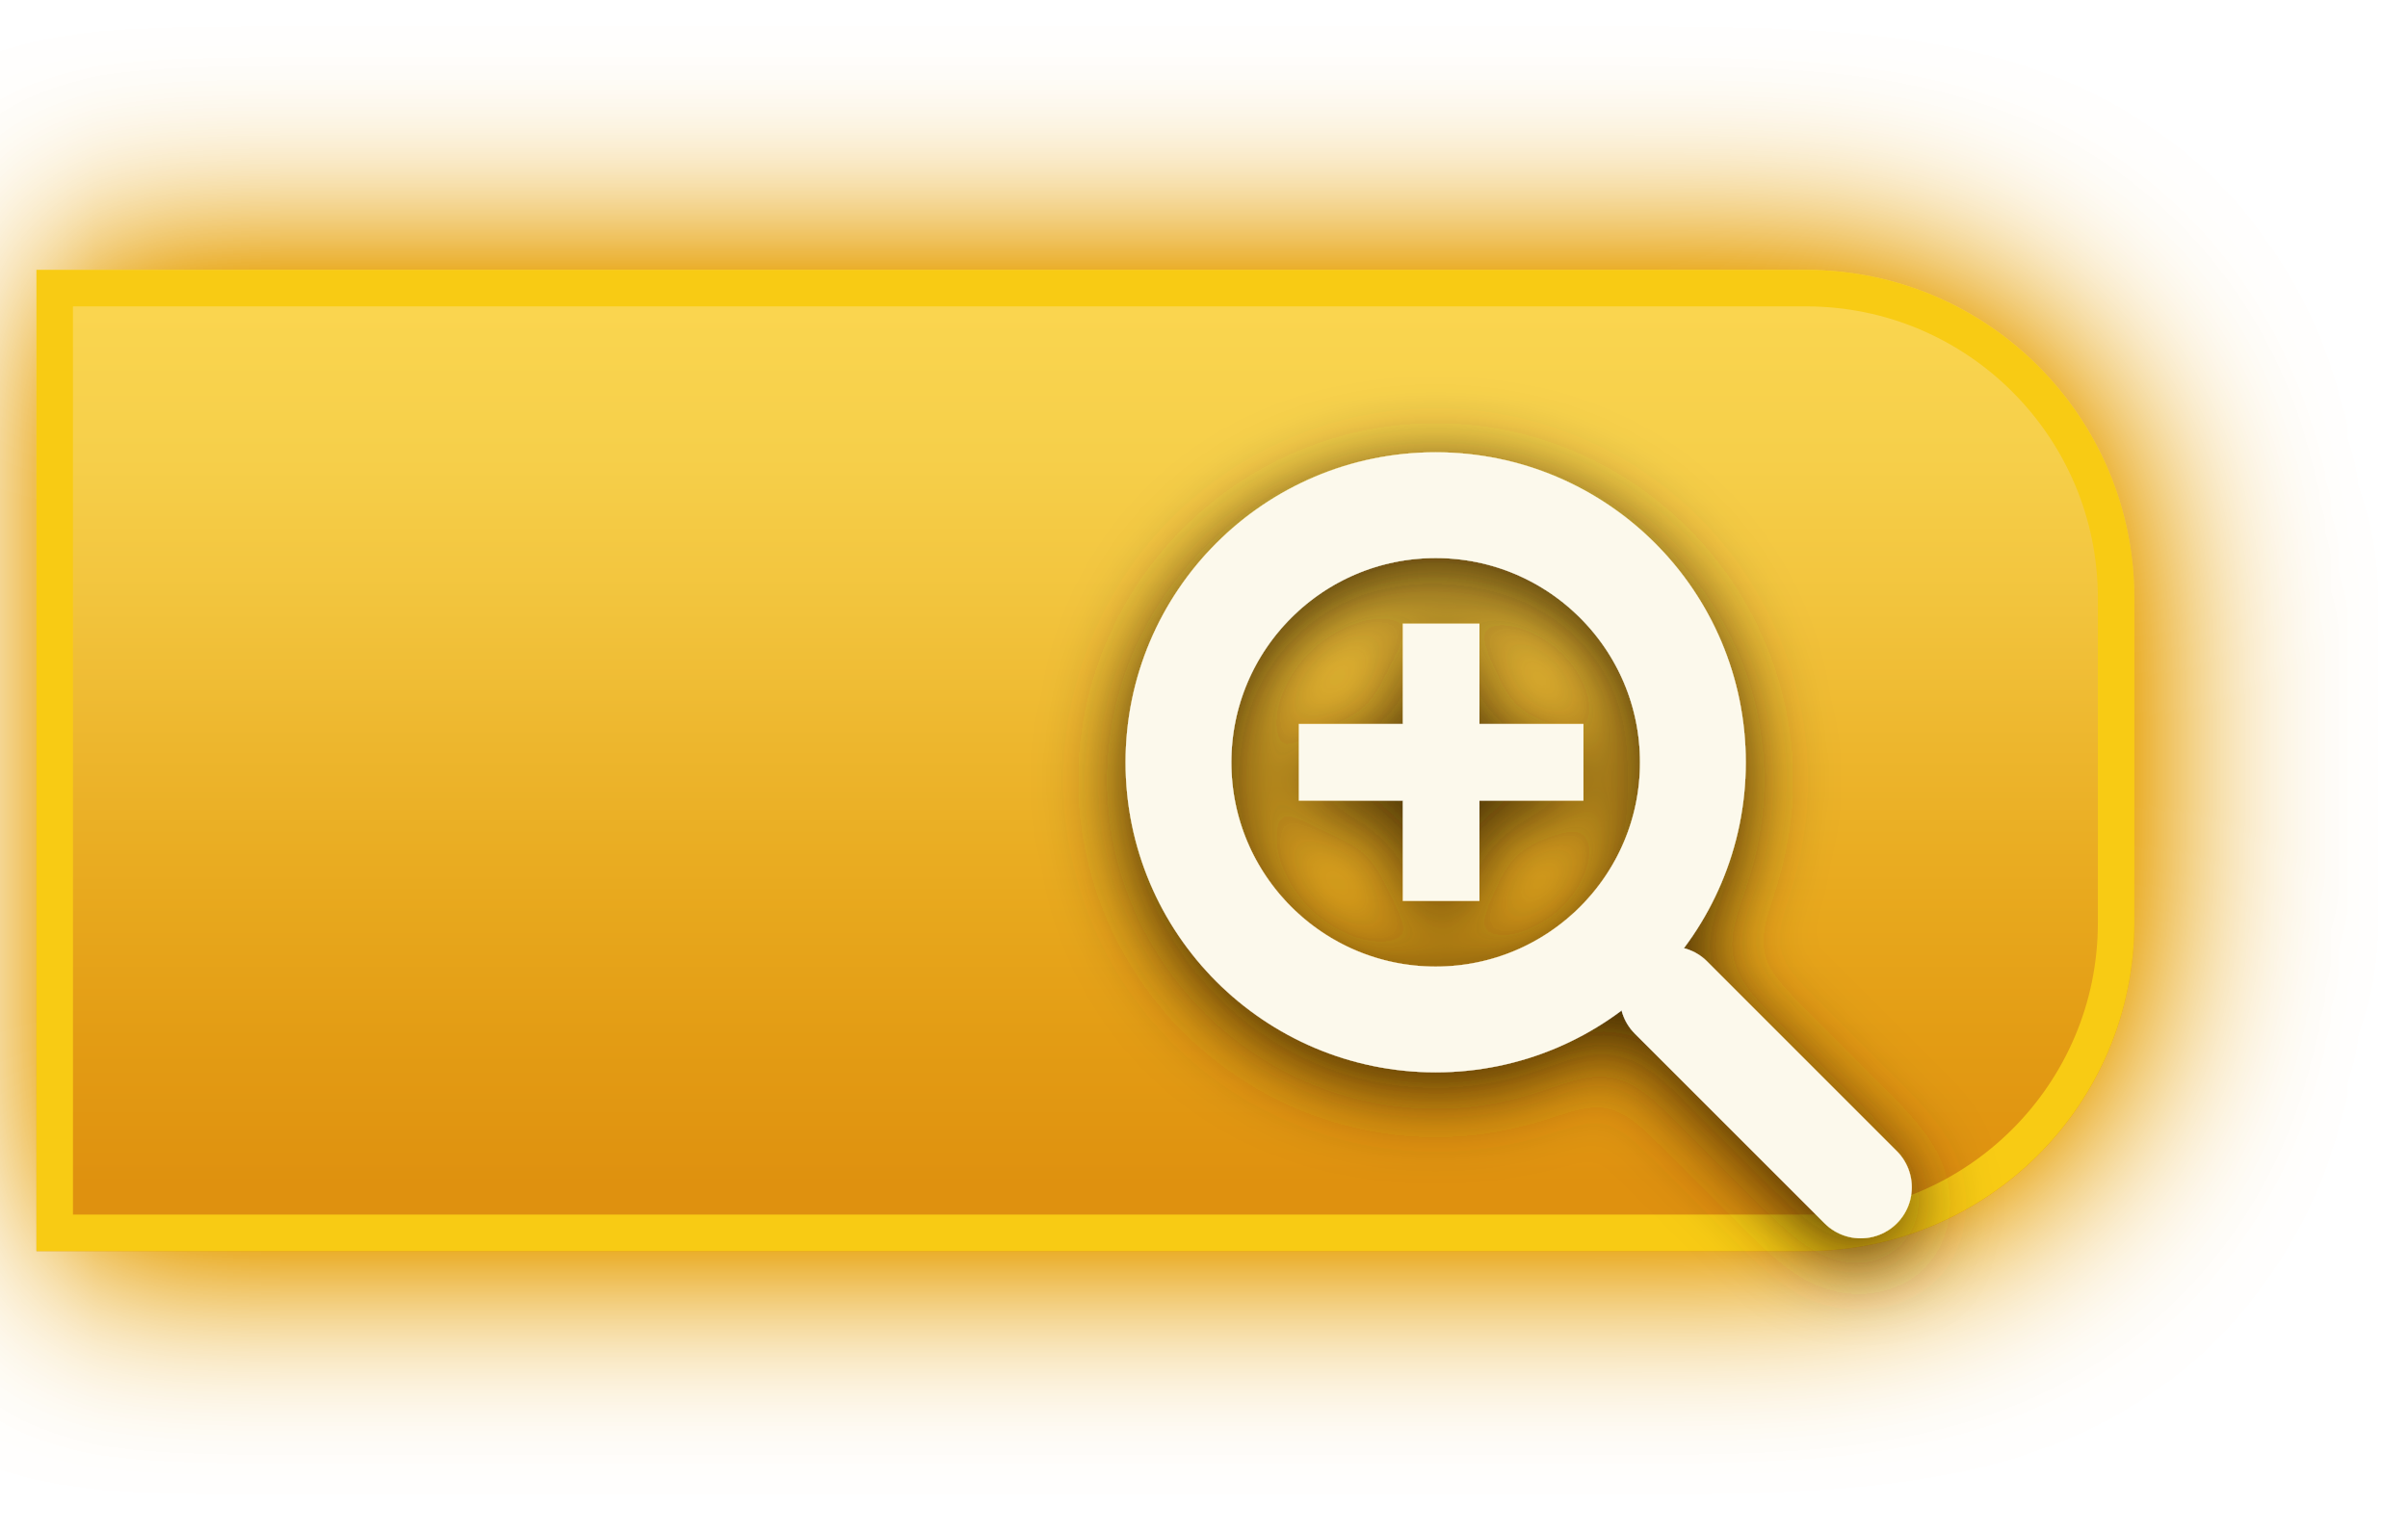
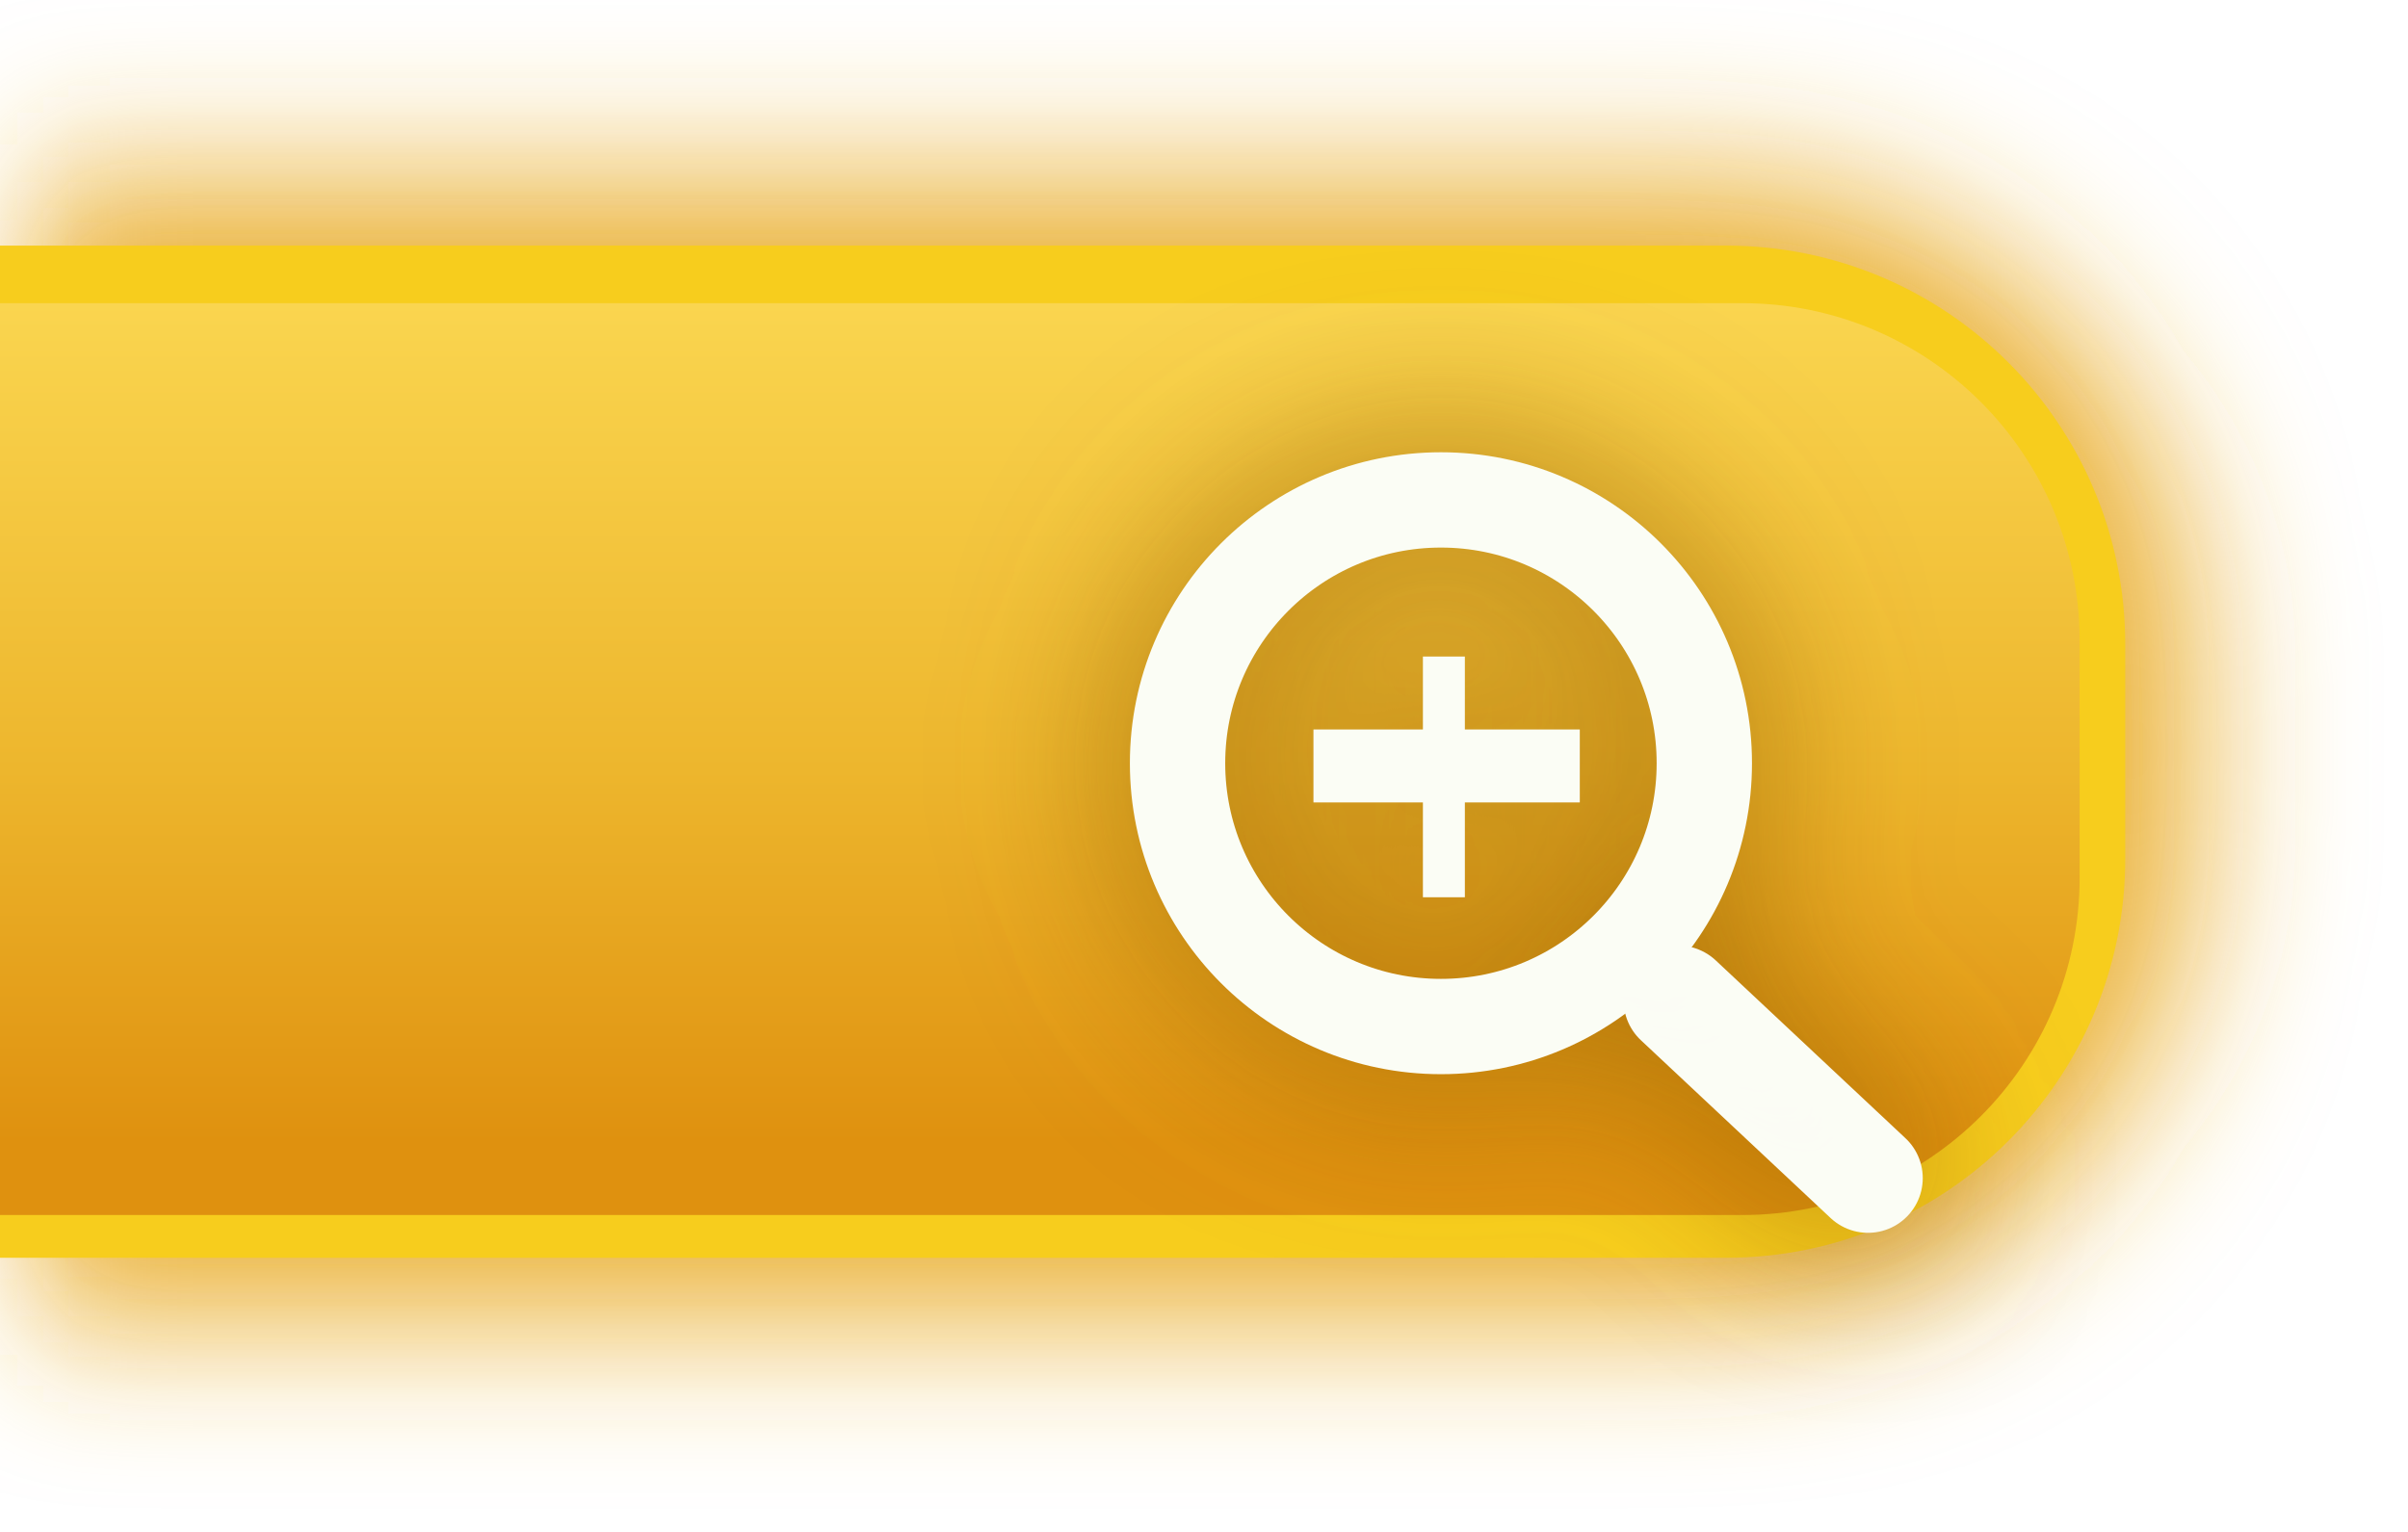
<svg xmlns="http://www.w3.org/2000/svg" xmlns:ns1="urn:gallery3d:art" viewBox="0 0 66 42" ns1:outputs="drawable=66x42">
  <defs>
-     <path id="tab" d="M 1 7.4 H 49.5 A 9 9 0 0 1 58.5 16.4 V 25.3 A 9 9 0 0 1 49.5 34.3 H 1 Z" />
-     <clipPath id="inside">
-       <use href="#tab" />
-     </clipPath>
-     <linearGradient id="gold" gradientUnits="userSpaceOnUse" x1="0" y1="8.5" x2="0" y2="32.5">
+     <linearGradient id="gold" gradientUnits="userSpaceOnUse" x1="0" y1="8.312" x2="0" y2="31.313">
      <stop offset="0" stop-color="#fad54f" />
-       <stop offset="0.167" stop-color="#f6cf4a" />
-       <stop offset="0.333" stop-color="#f2c43d" />
-       <stop offset="0.5" stop-color="#edb62d" />
-       <stop offset="0.667" stop-color="#e8a91e" />
-       <stop offset="0.833" stop-color="#e39c14" />
+       <stop offset="0.556" stop-color="#edb62d" />
      <stop offset="1" stop-color="#df910f" />
    </linearGradient>
-     <filter id="glow" filterUnits="userSpaceOnUse" x="-20" y="-20" width="110" height="80" color-interpolation-filters="sRGB">
-       <feGaussianBlur in="SourceAlpha" stdDeviation="2.8" result="spread" />
-       <feComponentTransfer in="spread" result="strength">
-         <feFuncA type="linear" slope="2" />
-       </feComponentTransfer>
-       <feFlood flood-color="#eaae2a" />
-       <feComposite in2="strength" operator="in" />
+     <filter id="glow" filterUnits="userSpaceOnUse" x="-60" y="-20" width="140" height="80">
+       <feGaussianBlur stdDeviation="2.2" />
    </filter>
-     <filter id="drop" filterUnits="userSpaceOnUse" x="-20" y="-20" width="110" height="80" color-interpolation-filters="sRGB">
-       <feDropShadow dx="0" dy="0.5" stdDeviation="1.1" flood-color="#3a2600" flood-opacity="1" />
+     <filter id="edge" filterUnits="userSpaceOnUse" x="-60" y="-20" width="140" height="80">
+       <feGaussianBlur stdDeviation="2.4" />
    </filter>
+     <g id="glyph">
+       <circle cx="39.494" cy="20.925" r="7.219" fill="none" stroke-width="2.613" />
+       <line x1="46" y1="27.425" x2="51.2" y2="32.3" stroke-width="3" stroke-linecap="round" />
+       <rect x="36" y="20" width="7.3" height="2" stroke="none" />
+       <rect x="39" y="18" width="1.15" height="6.6" stroke="none" />
+     </g>
  </defs>
-   <use href="#tab" fill="#000000" filter="url(#glow)" />
-   <use href="#tab" fill="url(#gold)" />
-   <g clip-path="url(#inside)">
-     <use href="#tab" fill="none" stroke="#f8cb14" stroke-width="2" />
-   </g>
-   <g filter="url(#drop)" fill="#fcf9ec">
-     <circle cx="39.35" cy="20.9" r="7.05" fill="none" stroke="#fcf9ec" stroke-width="2.9" />
-     <rect x="35.6" y="19.85" width="7.8" height="2.1" />
-     <rect x="38.45" y="17.1" width="2.1" height="7.6" />
-     <line x1="45.8" y1="27.35" x2="51" y2="32.55" stroke="#fcf9ec" stroke-width="2.8" stroke-linecap="round" />
-   </g>
+   <rect x="-40" y="5" width="100.062" height="31.094" rx="13" fill="#e9ad2b" opacity="0.984" filter="url(#glow)" />
+   <rect x="-40" y="6.734" width="98.25" height="27.75" rx="10.938" fill="rgb(97%,80.375%,11.5%)" />
+   <rect x="-40" y="8.312" width="97" height="25" rx="9.25" fill="url(#gold)" />
+   <use href="#glyph" fill="#9a6400" stroke="#9a6400" opacity="0.893" filter="url(#edge)" />
+   <use href="#glyph" fill="rgb(98.5%,99.25%,96.625%)" stroke="rgb(98.5%,99.25%,96.625%)" opacity="0.993" />
</svg>
